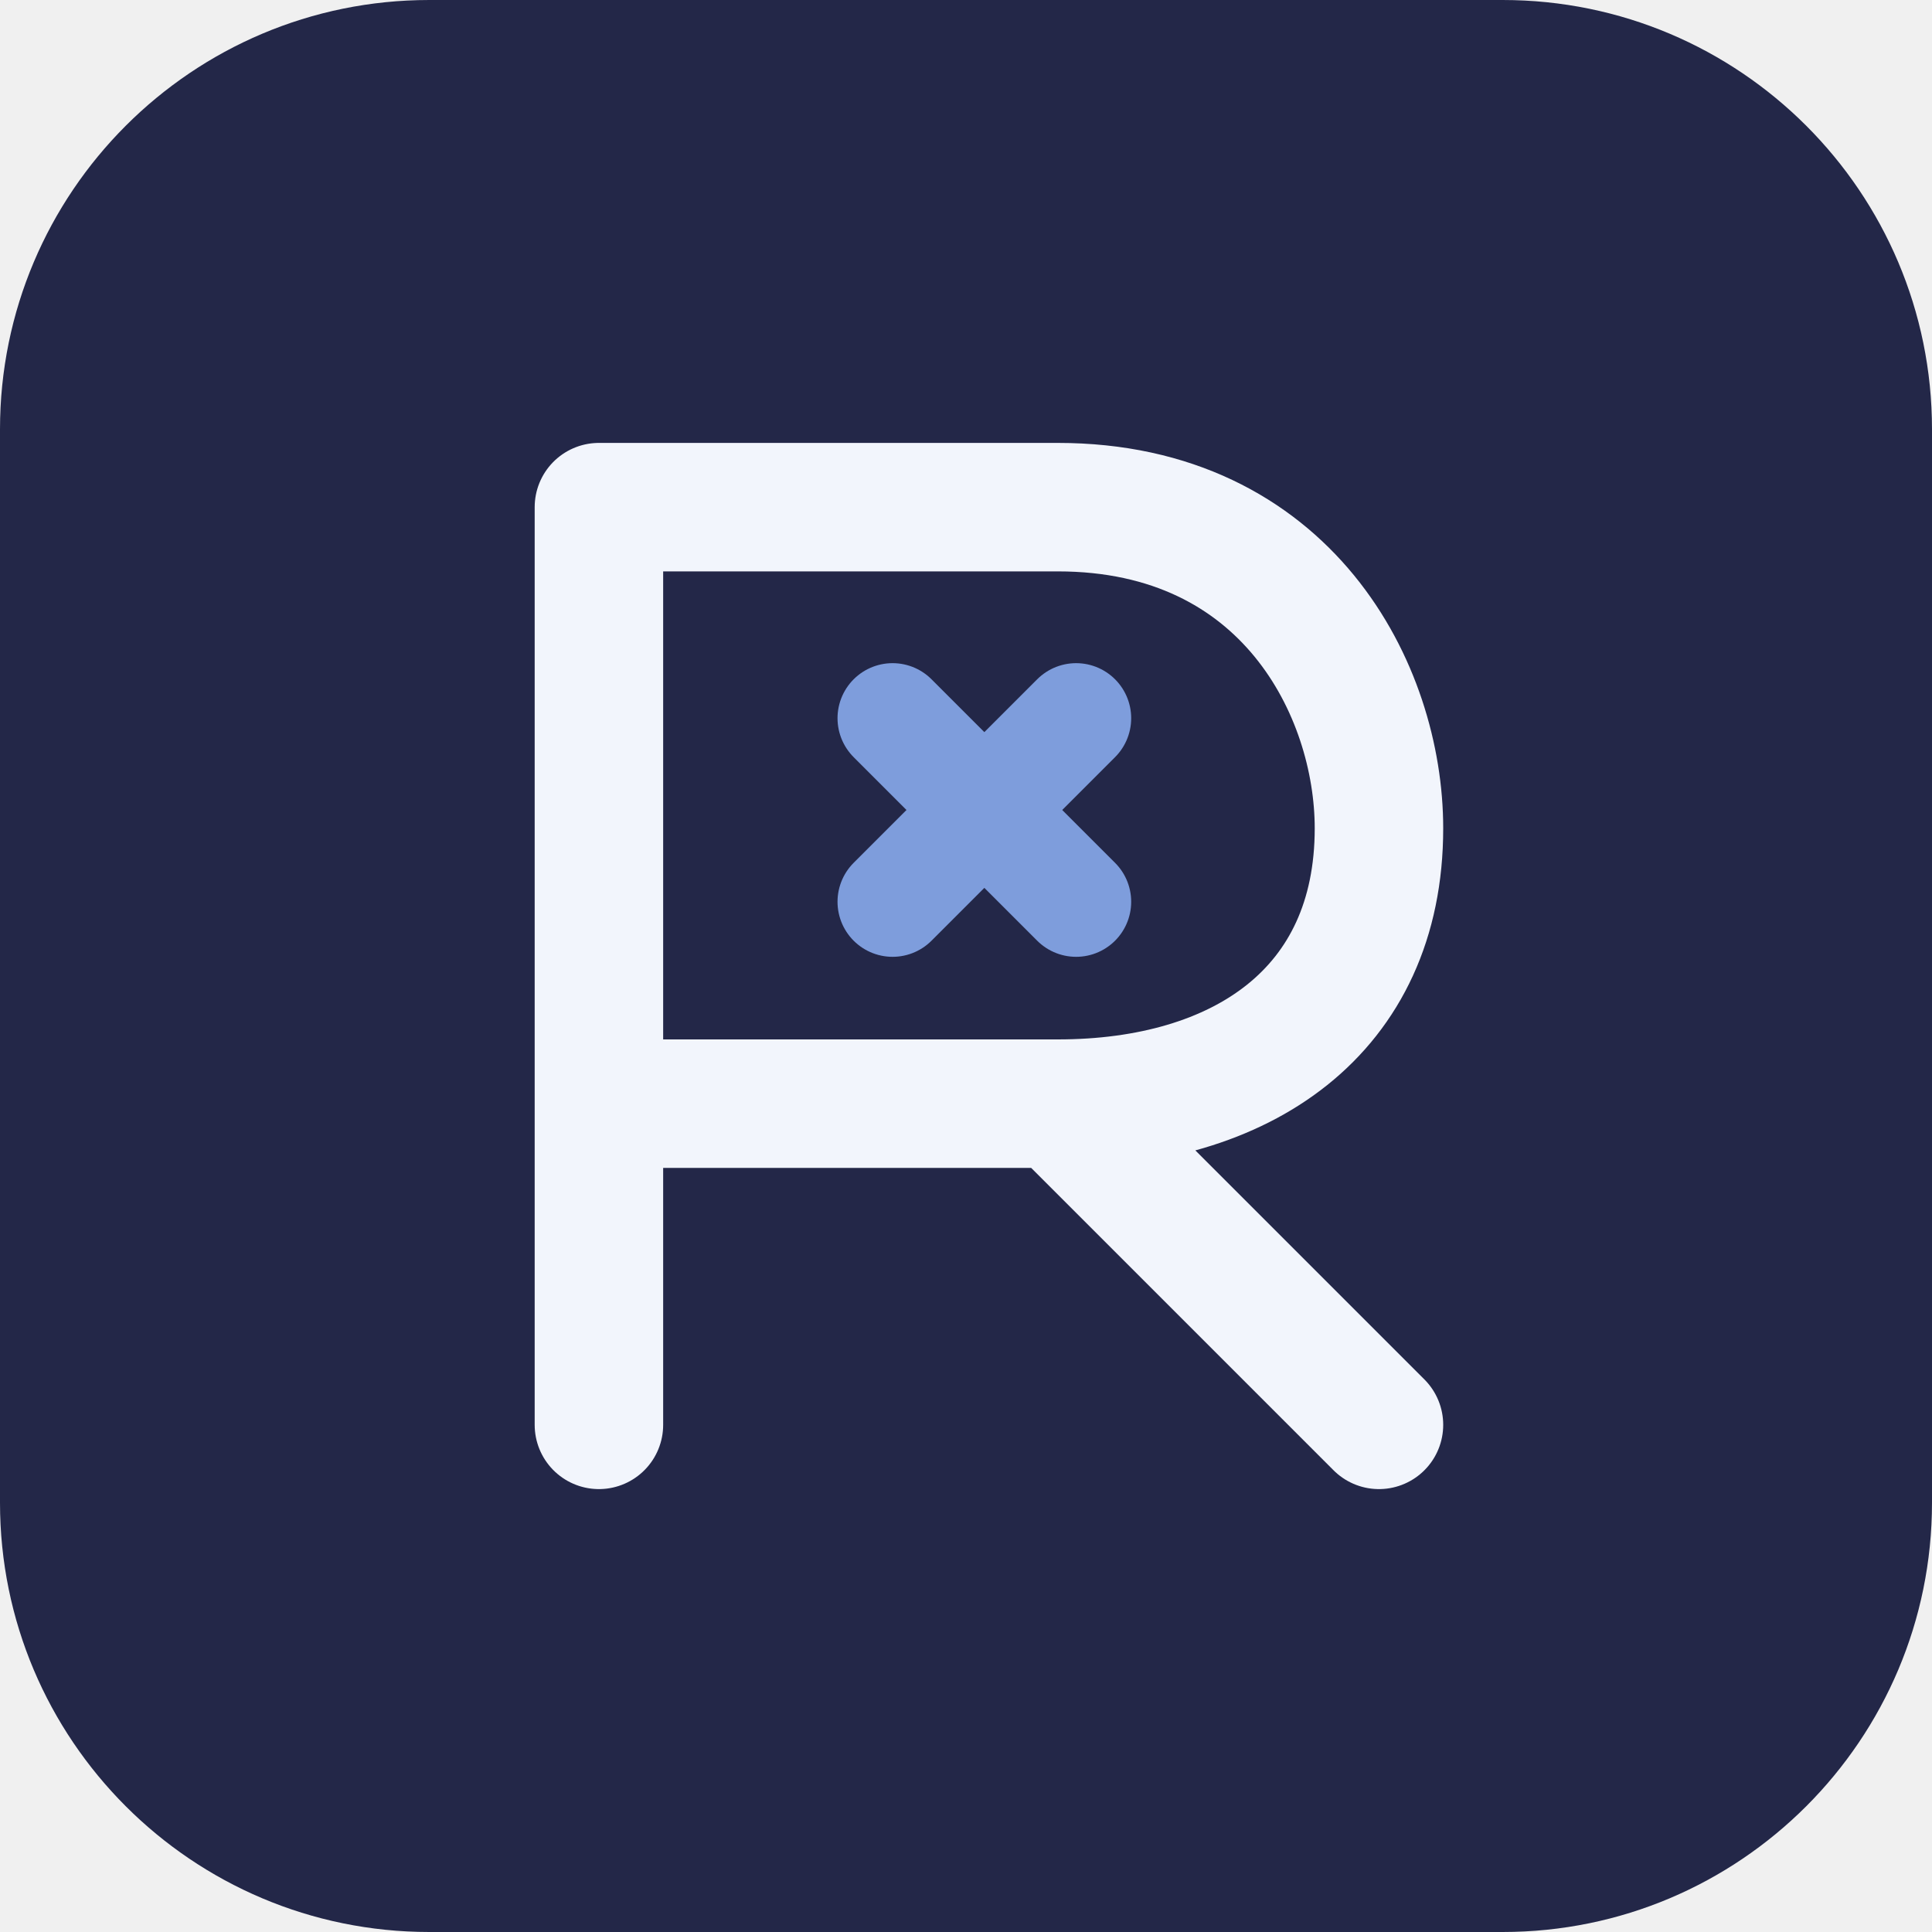
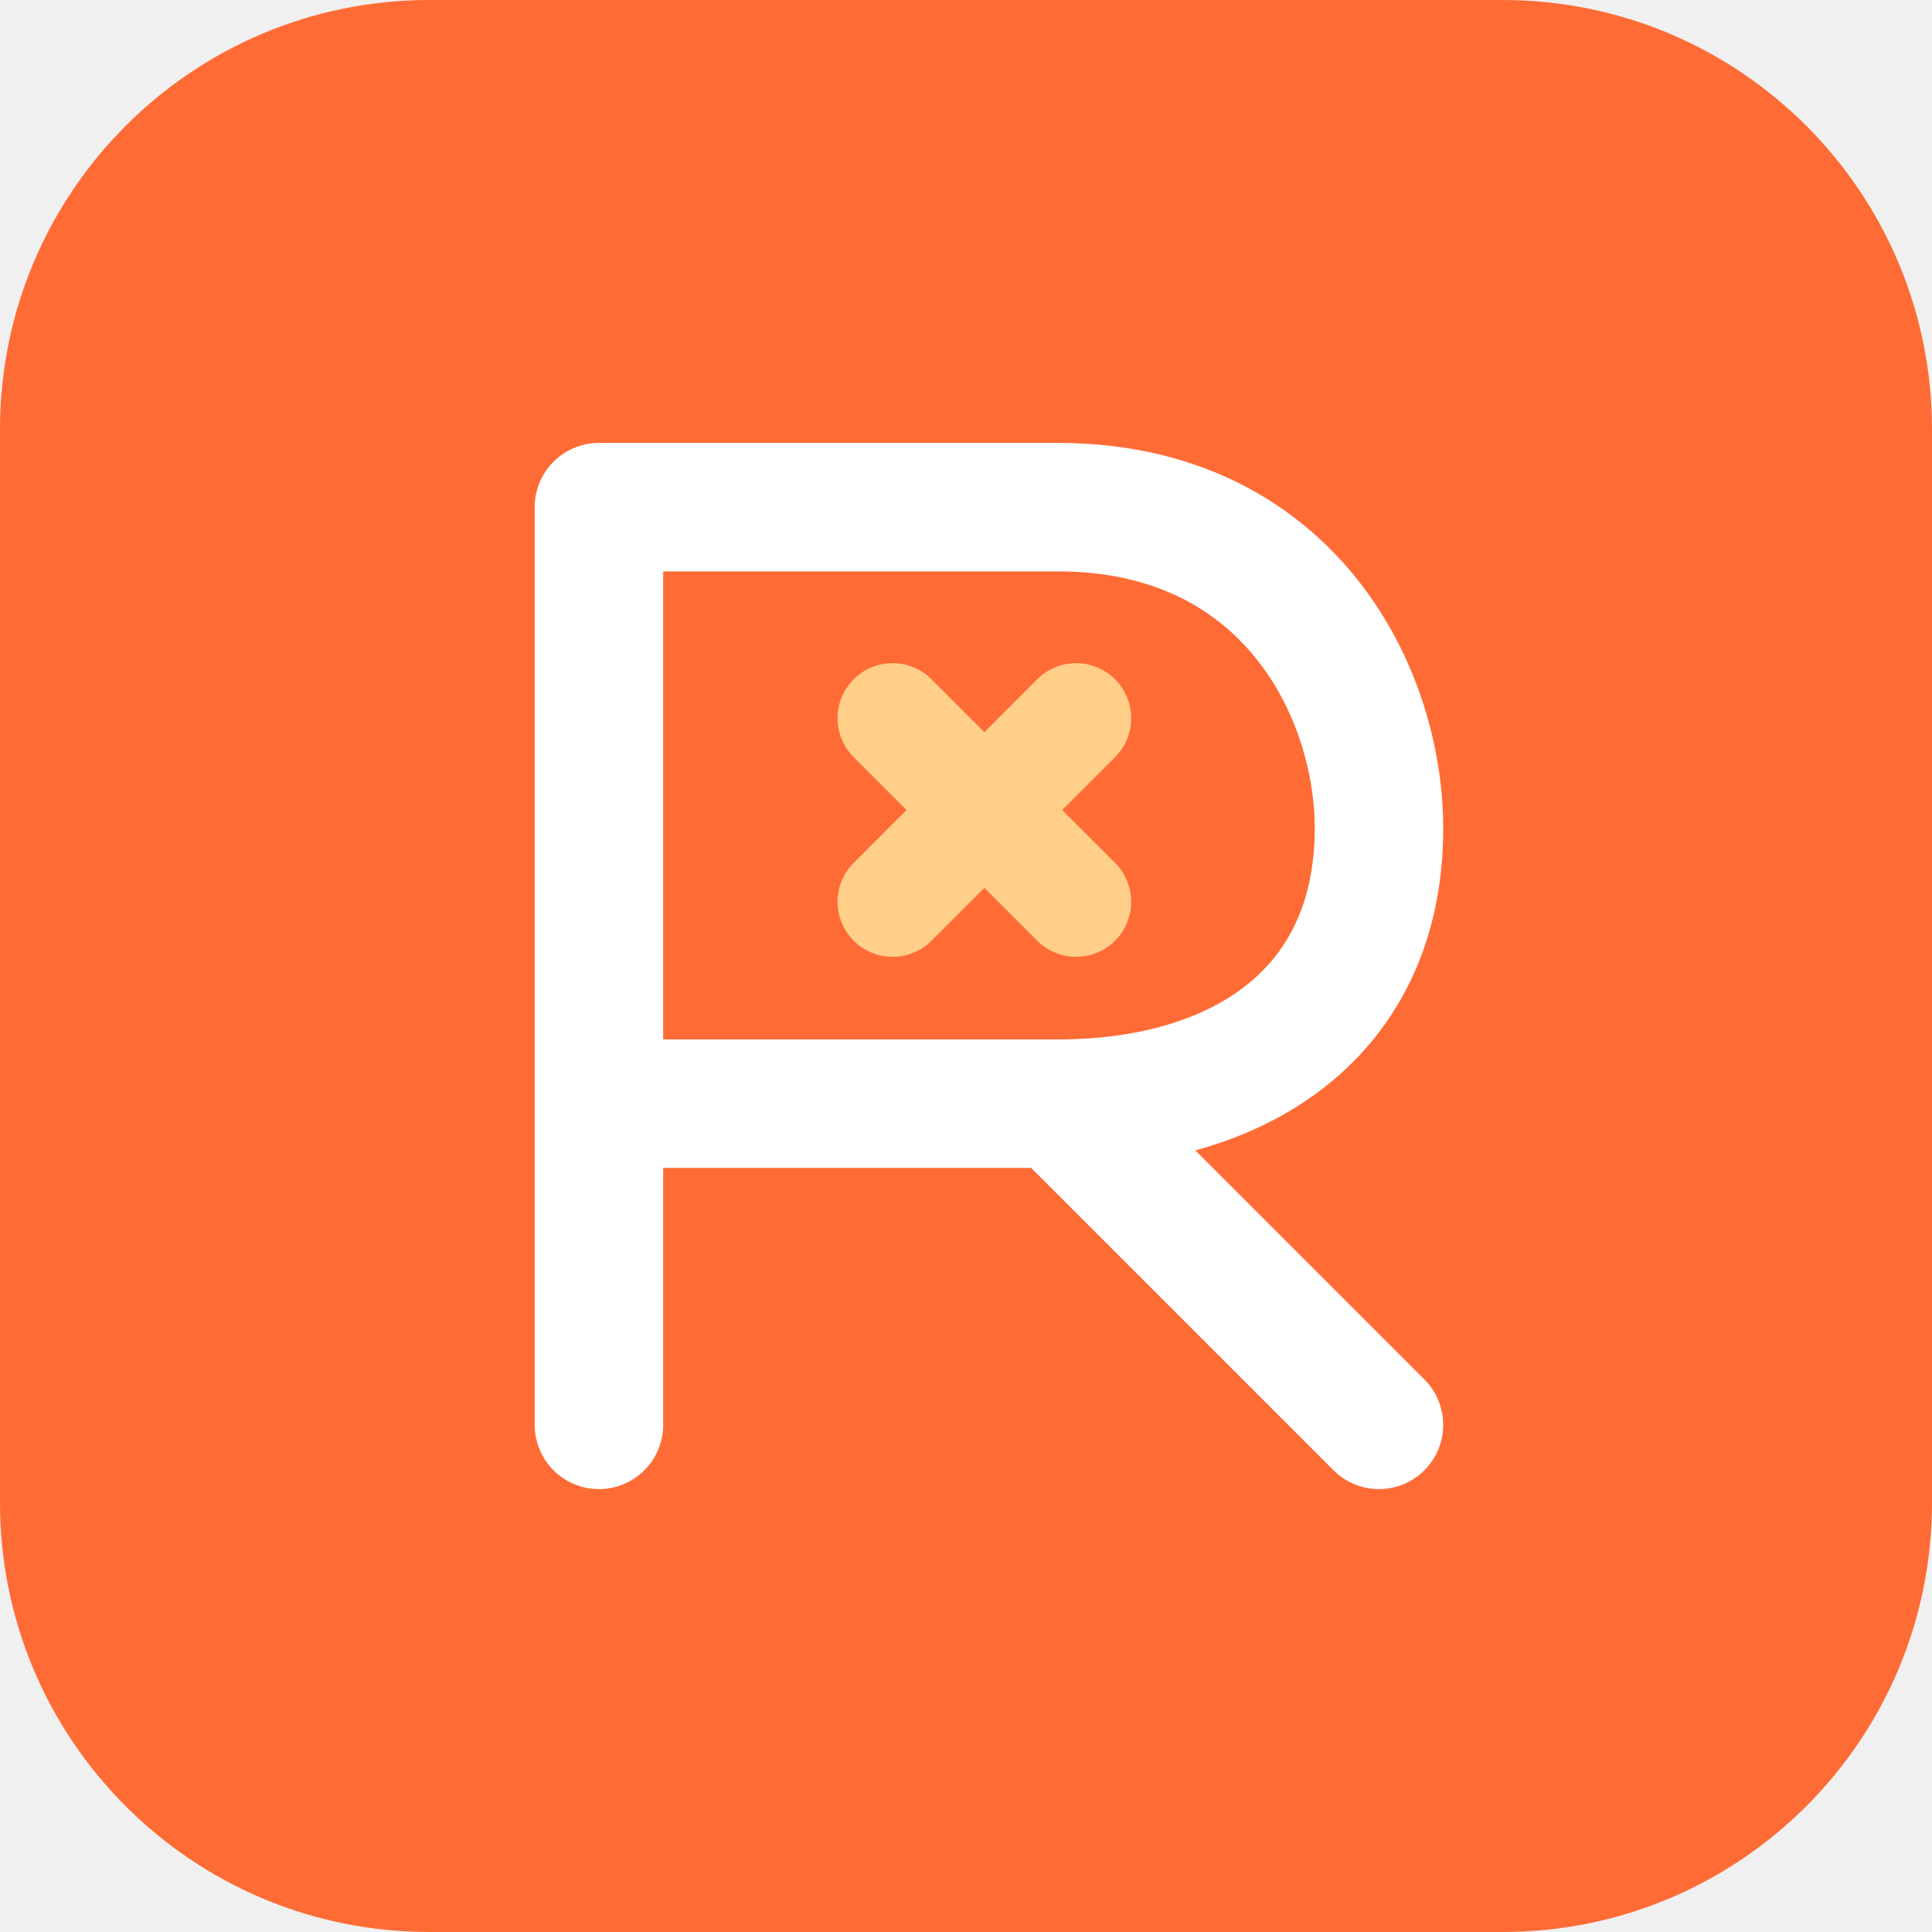
<svg xmlns="http://www.w3.org/2000/svg" width="180" height="180" viewBox="0 0 180 180">
-   <rect width="180" height="180" rx="40" fill="#232748" />
+   <rect width="180" height="180" rx="40" fill="#ff6b35" />
  <g transform="translate(4.5, 4.5) scale(0.855)">
-     <path d="M60 50 V150 M60 50 H110 C135 50 145 70 145 85 C145 105 130 115 110 115 H60 M110 115 L145 150" fill="none" stroke="#f2f5fc" stroke-width="14" stroke-linecap="round" stroke-linejoin="round" />
-     <path d="M92 73 L112 93 M112 73 L92 93" fill="none" stroke="#7e9ddc" stroke-width="12" stroke-linecap="round" />
+     <path d="M60 50 V150 M60 50 H110 C135 50 145 70 145 85 C145 105 130 115 110 115 H60 M110 115 L145 150" fill="none" stroke="#ffffff" stroke-width="14" stroke-linecap="round" stroke-linejoin="round" />
+     <path d="M92 73 L112 93 M112 73 L92 93" fill="none" stroke="#ffcf8a" stroke-width="12" stroke-linecap="round" />
  </g>
</svg>
